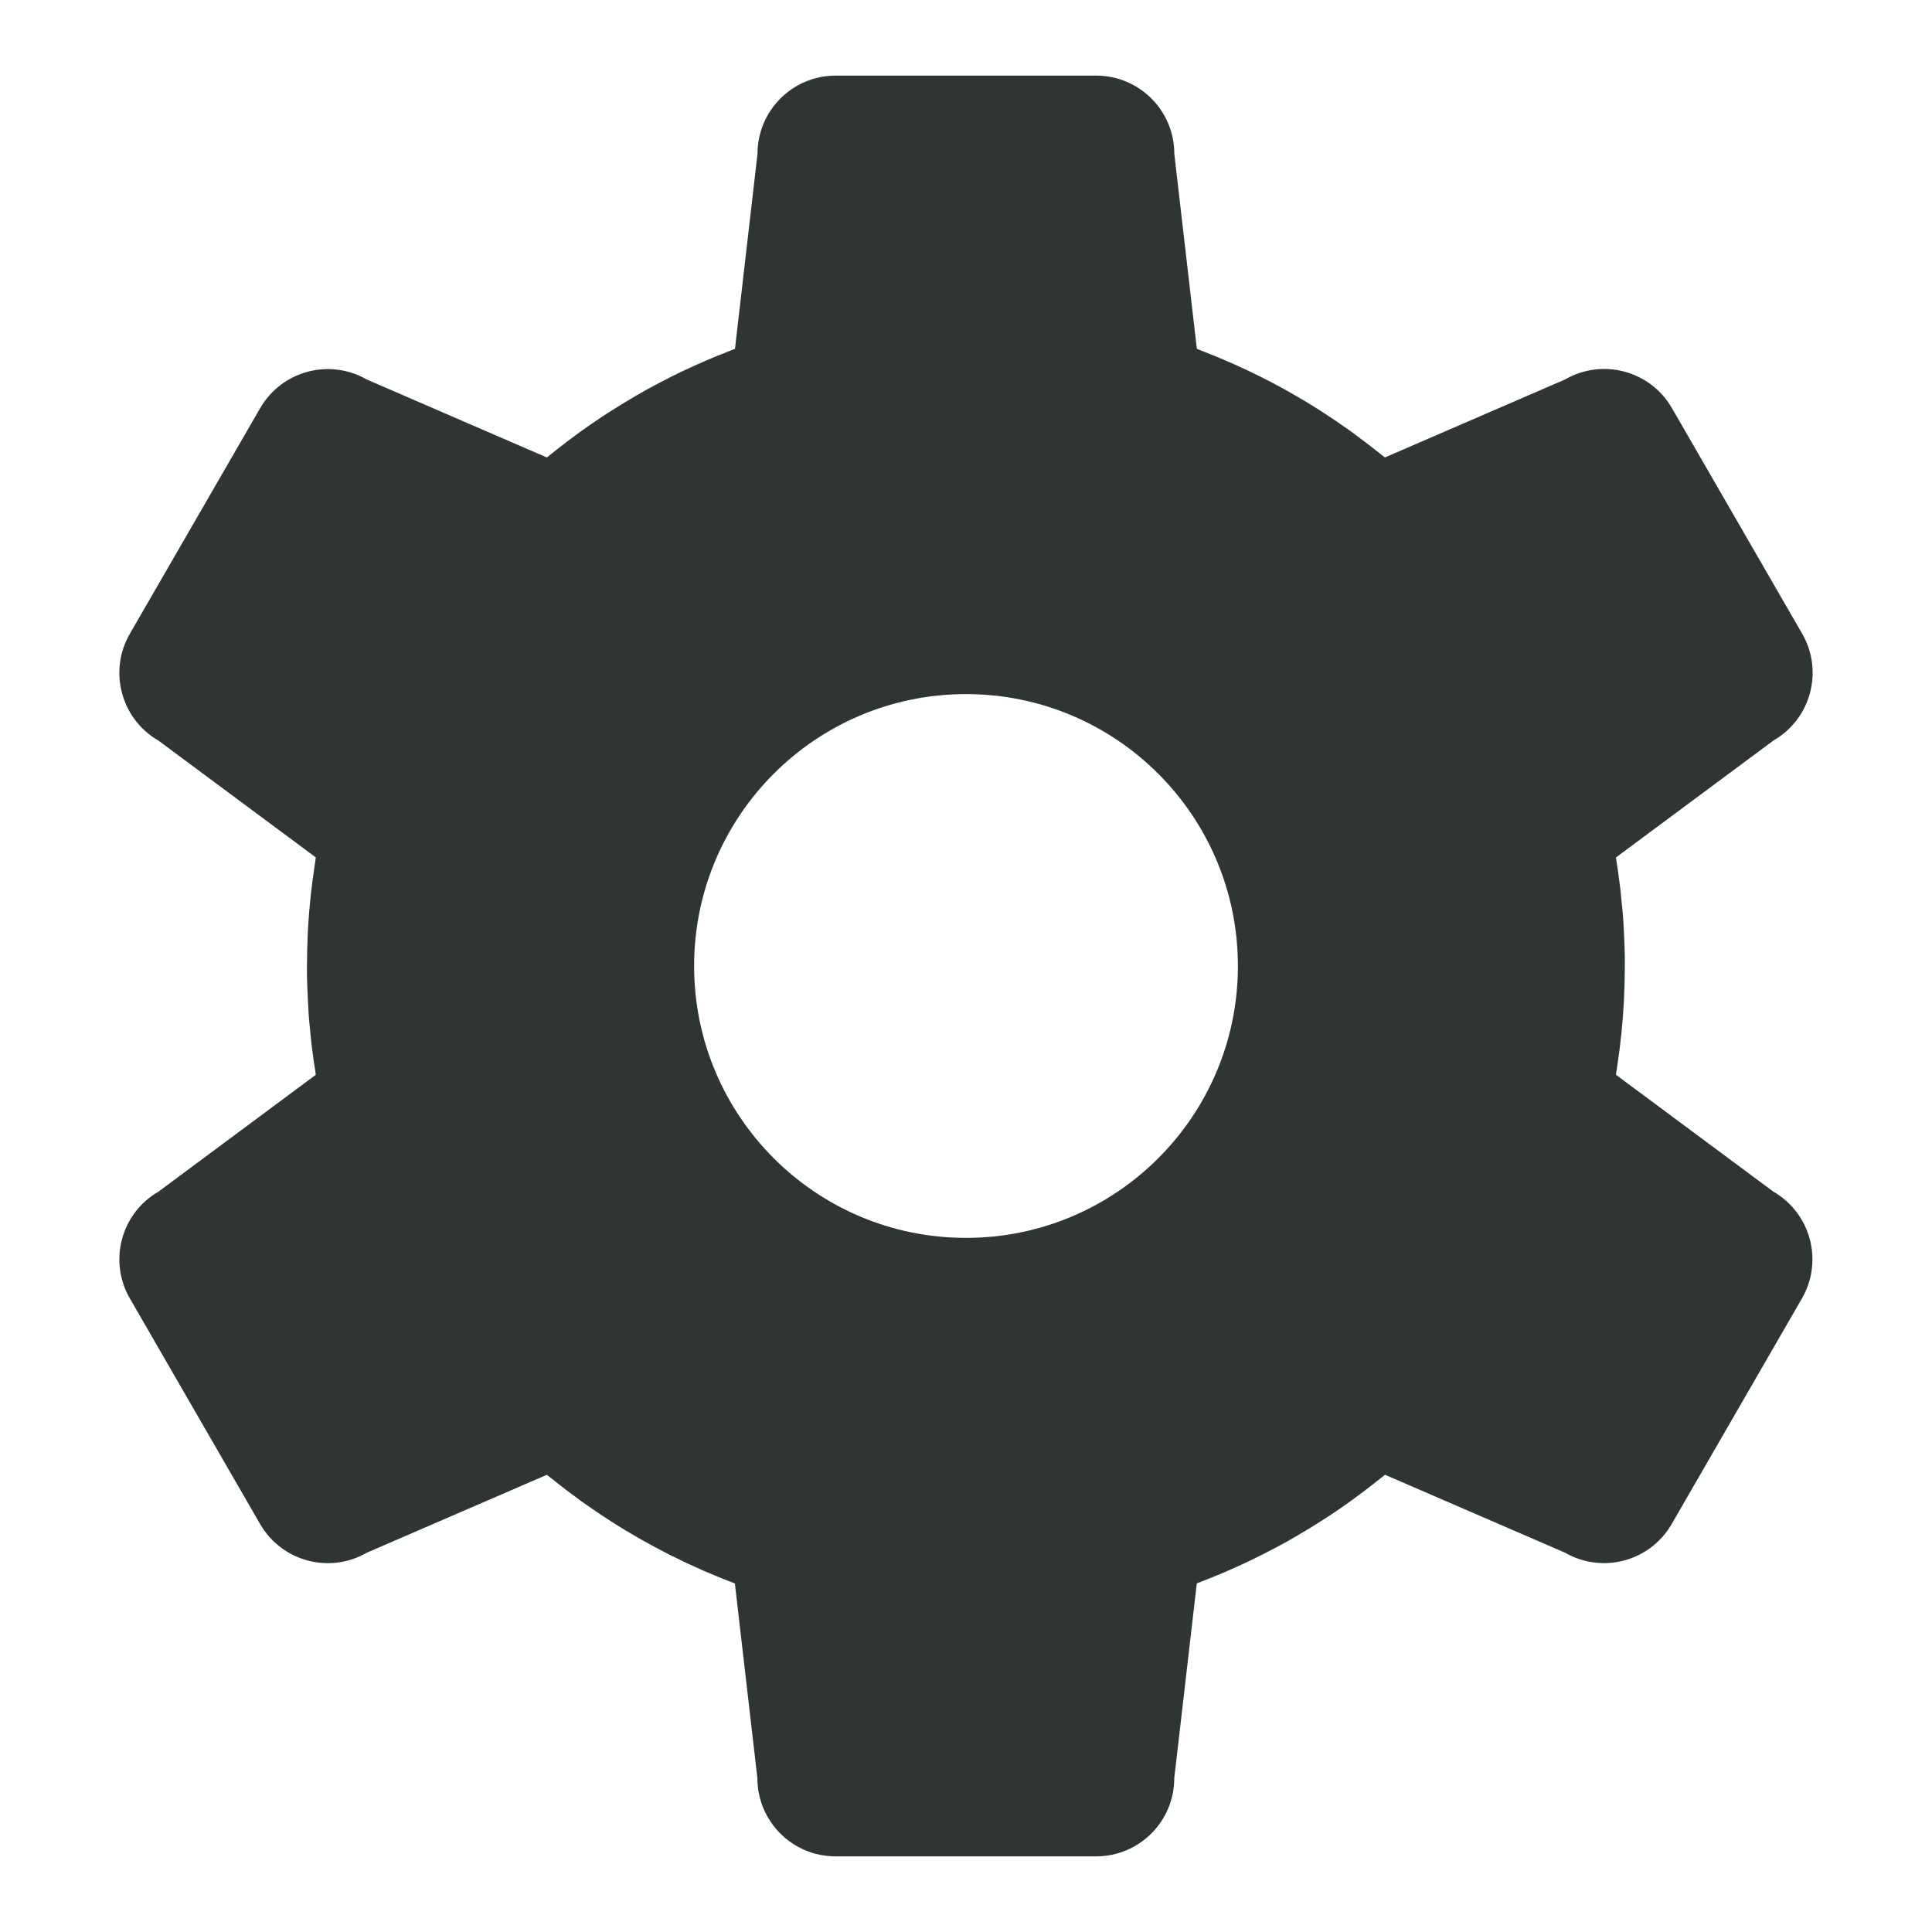
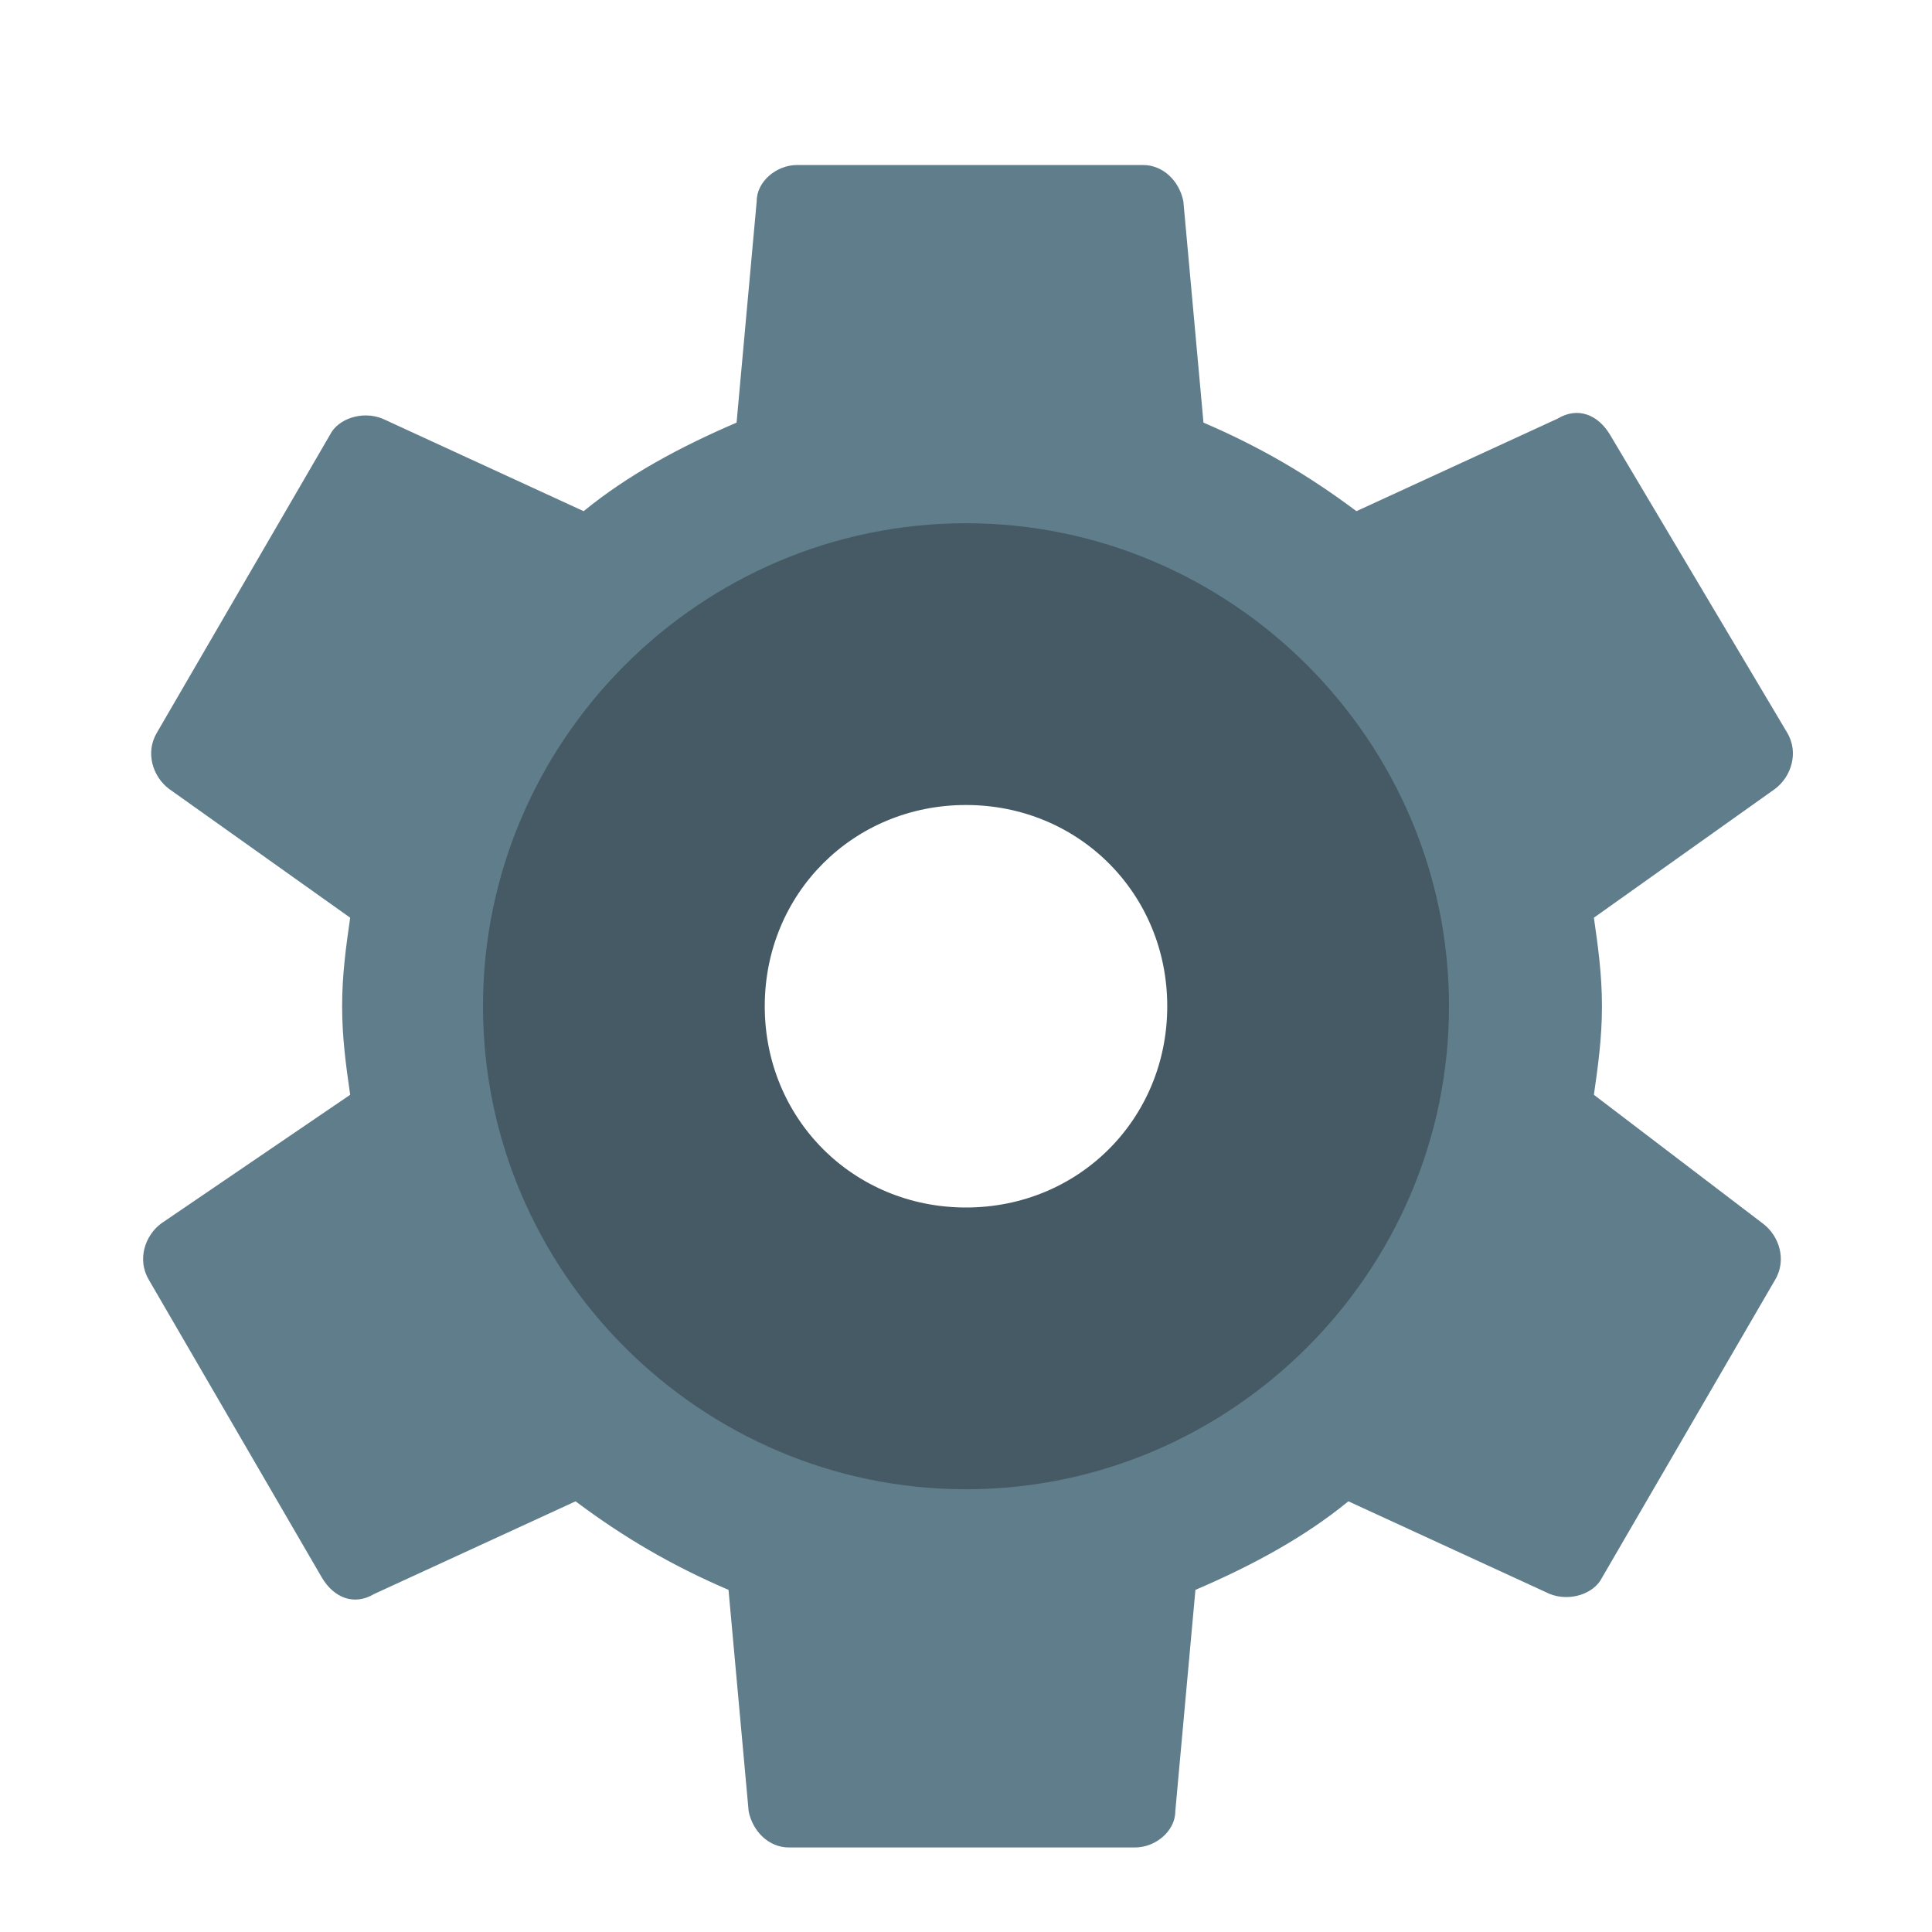
- <svg xmlns="http://www.w3.org/2000/svg" height="128px" id="Layer_1" style="enable-background:new 0 0 128 128;" version="1.1" viewBox="0 0 128 128" width="128px" xml:space="preserve">
-   <path d="M117.488,78.948l-10.427-7.741c0.026-0.158,0.045-0.317,0.07-0.476  c0.011-0.065,0.019-0.131,0.029-0.195c0.102-0.675,0.188-1.349,0.257-2.024c0.004-0.036,0.007-0.07,0.011-0.106  c0.071-0.704,0.125-1.409,0.16-2.114c0.003-0.03,0.004-0.062,0.005-0.092c0.034-0.698,0.053-1.396,0.054-2.094  c0-0.035,0.002-0.07,0.002-0.105c0-0.039-0.002-0.078-0.002-0.117c0-0.152,0.003-0.306,0.001-0.458c-0.001-0.028,0-0.056,0-0.085  c-0.005-0.304-0.018-0.606-0.029-0.91c-0.008-0.188-0.017-0.374-0.026-0.561c-0.02-0.372-0.034-0.744-0.062-1.115  c-0.004-0.038-0.009-0.077-0.011-0.115c-0.009-0.109-0.02-0.219-0.027-0.327c-0.017-0.197-0.04-0.394-0.059-0.591  c-0.005-0.043-0.009-0.086-0.013-0.128c-0.003-0.024-0.005-0.05-0.008-0.074c-0.011-0.099-0.019-0.199-0.029-0.298  c-0.014-0.123-0.021-0.246-0.036-0.368c-0.008-0.064-0.018-0.127-0.024-0.19c-0.009-0.069-0.021-0.14-0.03-0.209  c-0.063-0.507-0.134-1.012-0.216-1.514c-0.007-0.044-0.01-0.088-0.017-0.132l10.441-7.752c2.478-1.43,3.326-4.597,1.896-7.074  l-8.631-14.949c-1.43-2.477-4.598-3.325-7.074-1.895l-11.936,5.167c-0.066-0.055-0.138-0.102-0.204-0.155  c-0.031-0.025-0.061-0.05-0.092-0.075c-0.154-0.125-0.313-0.245-0.47-0.368c-0.171-0.135-0.341-0.268-0.513-0.398  c-0.141-0.107-0.283-0.211-0.424-0.316c-0.065-0.05-0.133-0.099-0.199-0.148c-0.116-0.085-0.229-0.174-0.346-0.258  c-0.064-0.047-0.128-0.093-0.193-0.14c-0.162-0.115-0.326-0.226-0.49-0.339c-0.041-0.028-0.082-0.058-0.124-0.086  c-0.071-0.049-0.143-0.098-0.214-0.146c-0.239-0.163-0.479-0.323-0.721-0.481c-0.027-0.017-0.055-0.034-0.082-0.052  c-0.396-0.256-0.794-0.508-1.198-0.751c-0.103-0.062-0.206-0.12-0.31-0.181c-0.868-0.513-1.752-0.999-2.656-1.451  c-0.018-0.009-0.034-0.017-0.053-0.025c-1.171-0.585-2.373-1.117-3.602-1.598c-0.034-0.013-0.068-0.026-0.102-0.04  c-0.157-0.061-0.313-0.127-0.47-0.187l-1.493-12.922c0.001-2.86-2.317-5.179-5.178-5.179H55.365c-2.86,0-5.178,2.318-5.178,5.179  l-1.493,12.922c-0.07,0.026-0.137,0.056-0.207,0.082c-0.081,0.031-0.163,0.064-0.244,0.097c-0.477,0.185-0.949,0.376-1.417,0.577  c-0.084,0.035-0.168,0.074-0.251,0.11c-0.424,0.185-0.846,0.375-1.264,0.572c-0.044,0.021-0.088,0.043-0.132,0.064  c-0.055,0.026-0.11,0.051-0.165,0.077c-0.153,0.074-0.305,0.15-0.457,0.226c-0.351,0.175-0.698,0.355-1.043,0.54  c-0.25,0.133-0.502,0.264-0.751,0.401c-0.157,0.088-0.311,0.182-0.467,0.271c-0.012,0.006-0.024,0.014-0.036,0.021  c-0.029,0.017-0.06,0.029-0.088,0.046c-0.051,0.029-0.098,0.063-0.148,0.091c-0.565,0.328-1.122,0.669-1.672,1.023  c-0.063,0.04-0.125,0.08-0.187,0.121c-0.063,0.041-0.128,0.082-0.192,0.123c-0.018,0.013-0.037,0.023-0.054,0.035  c-0.47,0.311-0.933,0.632-1.392,0.961c-0.064,0.046-0.129,0.092-0.193,0.139c-0.513,0.372-1.019,0.757-1.517,1.152  c-0.086,0.068-0.173,0.137-0.258,0.206c-0.109,0.089-0.221,0.172-0.329,0.262l-11.92-5.16c-2.477-1.43-5.645-0.581-7.075,1.896  L8.602,41.99c-1.431,2.479-0.581,5.646,1.895,7.076l10.429,7.742c-0.021,0.125-0.036,0.251-0.056,0.376  c-0.022,0.143-0.043,0.285-0.063,0.428c-0.087,0.594-0.164,1.187-0.227,1.78c-0.012,0.117-0.023,0.233-0.035,0.351  c-0.052,0.531-0.096,1.063-0.128,1.594c-0.002,0.041-0.004,0.083-0.006,0.124c-0.003,0.045-0.004,0.09-0.007,0.135  c-0.007,0.117-0.012,0.235-0.018,0.353c-0.028,0.605-0.043,1.211-0.045,1.815c-0.001,0.085-0.007,0.167-0.007,0.252  c0,0.092,0.005,0.185,0.005,0.277c0,0.067-0.001,0.135,0,0.202c0,0.073-0.002,0.146,0,0.22c0.004,0.247,0.015,0.495,0.024,0.742  c0.01,0.321,0.027,0.641,0.044,0.96c0.015,0.269,0.026,0.537,0.046,0.805c0.003,0.038,0.006,0.077,0.008,0.115  c0.01,0.133,0.022,0.266,0.033,0.397c0.014,0.171,0.034,0.341,0.05,0.511c0.037,0.385,0.074,0.769,0.121,1.15  c0,0.005,0.002,0.011,0.002,0.016c0.07,0.569,0.151,1.135,0.244,1.698c0.005,0.032,0.007,0.065,0.013,0.099L10.498,78.95  c-2.478,1.43-3.326,4.597-1.895,7.073l8.63,14.949c1.43,2.478,4.598,3.326,7.074,1.896l11.918-5.156  c0.082,0.068,0.169,0.125,0.251,0.191c0.014,0.013,0.03,0.022,0.044,0.033c0,0.002,0.002,0.002,0.002,0.003  c0.128,0.104,0.26,0.204,0.39,0.307c0.204,0.161,0.408,0.322,0.615,0.479c0.12,0.092,0.241,0.18,0.362,0.271  c0.159,0.118,0.317,0.238,0.478,0.355c0.018,0.013,0.034,0.025,0.051,0.039c0.076,0.055,0.15,0.11,0.227,0.164  c0.185,0.132,0.374,0.259,0.561,0.387c0.016,0.013,0.033,0.023,0.049,0.033c0.074,0.052,0.147,0.103,0.221,0.152  c0.655,0.446,1.321,0.877,2.002,1.287c0.119,0.071,0.238,0.14,0.357,0.208c0.853,0.504,1.723,0.981,2.612,1.428  c0.03,0.016,0.061,0.029,0.091,0.045c1.346,0.67,2.729,1.28,4.149,1.812l1.492,12.904c0,2.859,2.318,5.179,5.179,5.179l17.261,0.001  c2.859-0.001,5.179-2.318,5.179-5.18l1.493-12.906c0.073-0.027,0.143-0.058,0.216-0.085c0.072-0.027,0.144-0.058,0.215-0.086  c0.481-0.186,0.959-0.379,1.432-0.581c0.093-0.039,0.185-0.082,0.277-0.122c0.422-0.185,0.842-0.373,1.256-0.569  c0.039-0.02,0.079-0.039,0.118-0.059c0.003-0.001,0.007-0.003,0.011-0.005c0.044-0.021,0.09-0.04,0.134-0.063  c0.163-0.079,0.326-0.159,0.487-0.24c0.345-0.171,0.685-0.349,1.023-0.529c0.258-0.137,0.516-0.27,0.771-0.411  c0.13-0.072,0.258-0.15,0.387-0.225c0.043-0.024,0.087-0.051,0.13-0.076c0.022-0.012,0.045-0.021,0.066-0.034  c0.038-0.021,0.073-0.046,0.111-0.067c0.588-0.341,1.169-0.696,1.741-1.065c0.042-0.027,0.083-0.055,0.125-0.08  c0.089-0.059,0.179-0.114,0.267-0.173c0.483-0.318,0.961-0.649,1.433-0.988c0.047-0.033,0.092-0.066,0.138-0.101  c0.531-0.385,1.056-0.782,1.57-1.192c0.07-0.055,0.141-0.11,0.209-0.165c0.116-0.096,0.236-0.186,0.352-0.281l11.92,5.159  c2.478,1.431,5.645,0.581,7.074-1.896l8.631-14.948C120.813,83.545,119.965,80.378,117.488,78.948z M64,82.013  c-9.948,0-18.013-8.064-18.013-18.013S54.052,45.986,64,45.986S82.014,54.052,82.014,64S73.948,82.013,64,82.013z" style="fill:#2F3435;" />
+ <svg xmlns="http://www.w3.org/2000/svg" version="1" viewBox="0 0 48 48" enable-background="new 0 0 48 48">
+   <path fill="#607D8B" d="M39.6,27.2c0.1-0.7,0.2-1.4,0.2-2.2s-0.1-1.5-0.2-2.2l4.5-3.2c0.4-0.3,0.6-0.9,0.3-1.4L40,10.8 c-0.3-0.5-0.8-0.7-1.3-0.4l-5,2.3c-1.2-0.9-2.4-1.6-3.8-2.2l-0.5-5.5c-0.1-0.5-0.5-0.9-1-0.9h-8.6c-0.5,0-1,0.4-1,0.9l-0.5,5.5 c-1.4,0.6-2.7,1.3-3.8,2.2l-5-2.3c-0.5-0.2-1.1,0-1.3,0.4l-4.3,7.4c-0.3,0.5-0.1,1.1,0.3,1.4l4.5,3.2c-0.1,0.7-0.2,1.4-0.2,2.2 s0.1,1.5,0.2,2.2L4,30.4c-0.4,0.3-0.6,0.9-0.3,1.4L8,39.2c0.3,0.5,0.8,0.7,1.3,0.4l5-2.3c1.2,0.9,2.4,1.6,3.8,2.2l0.5,5.5 c0.1,0.5,0.5,0.9,1,0.9h8.6c0.5,0,1-0.4,1-0.9l0.5-5.5c1.4-0.6,2.7-1.3,3.8-2.2l5,2.3c0.5,0.2,1.1,0,1.3-0.4l4.3-7.4 c0.3-0.5,0.1-1.1-0.3-1.4L39.6,27.2z M24,35c-5.5,0-10-4.5-10-10c0-5.5,4.5-10,10-10c5.5,0,10,4.5,10,10C34,30.5,29.5,35,24,35z" />
+   <path fill="#455A64" d="M24,13c-6.6,0-12,5.4-12,12c0,6.6,5.4,12,12,12s12-5.4,12-12C36,18.4,30.6,13,24,13z M24,30 c-2.8,0-5-2.2-5-5c0-2.8,2.2-5,5-5s5,2.2,5,5C29,27.8,26.8,30,24,30z" />
</svg>
